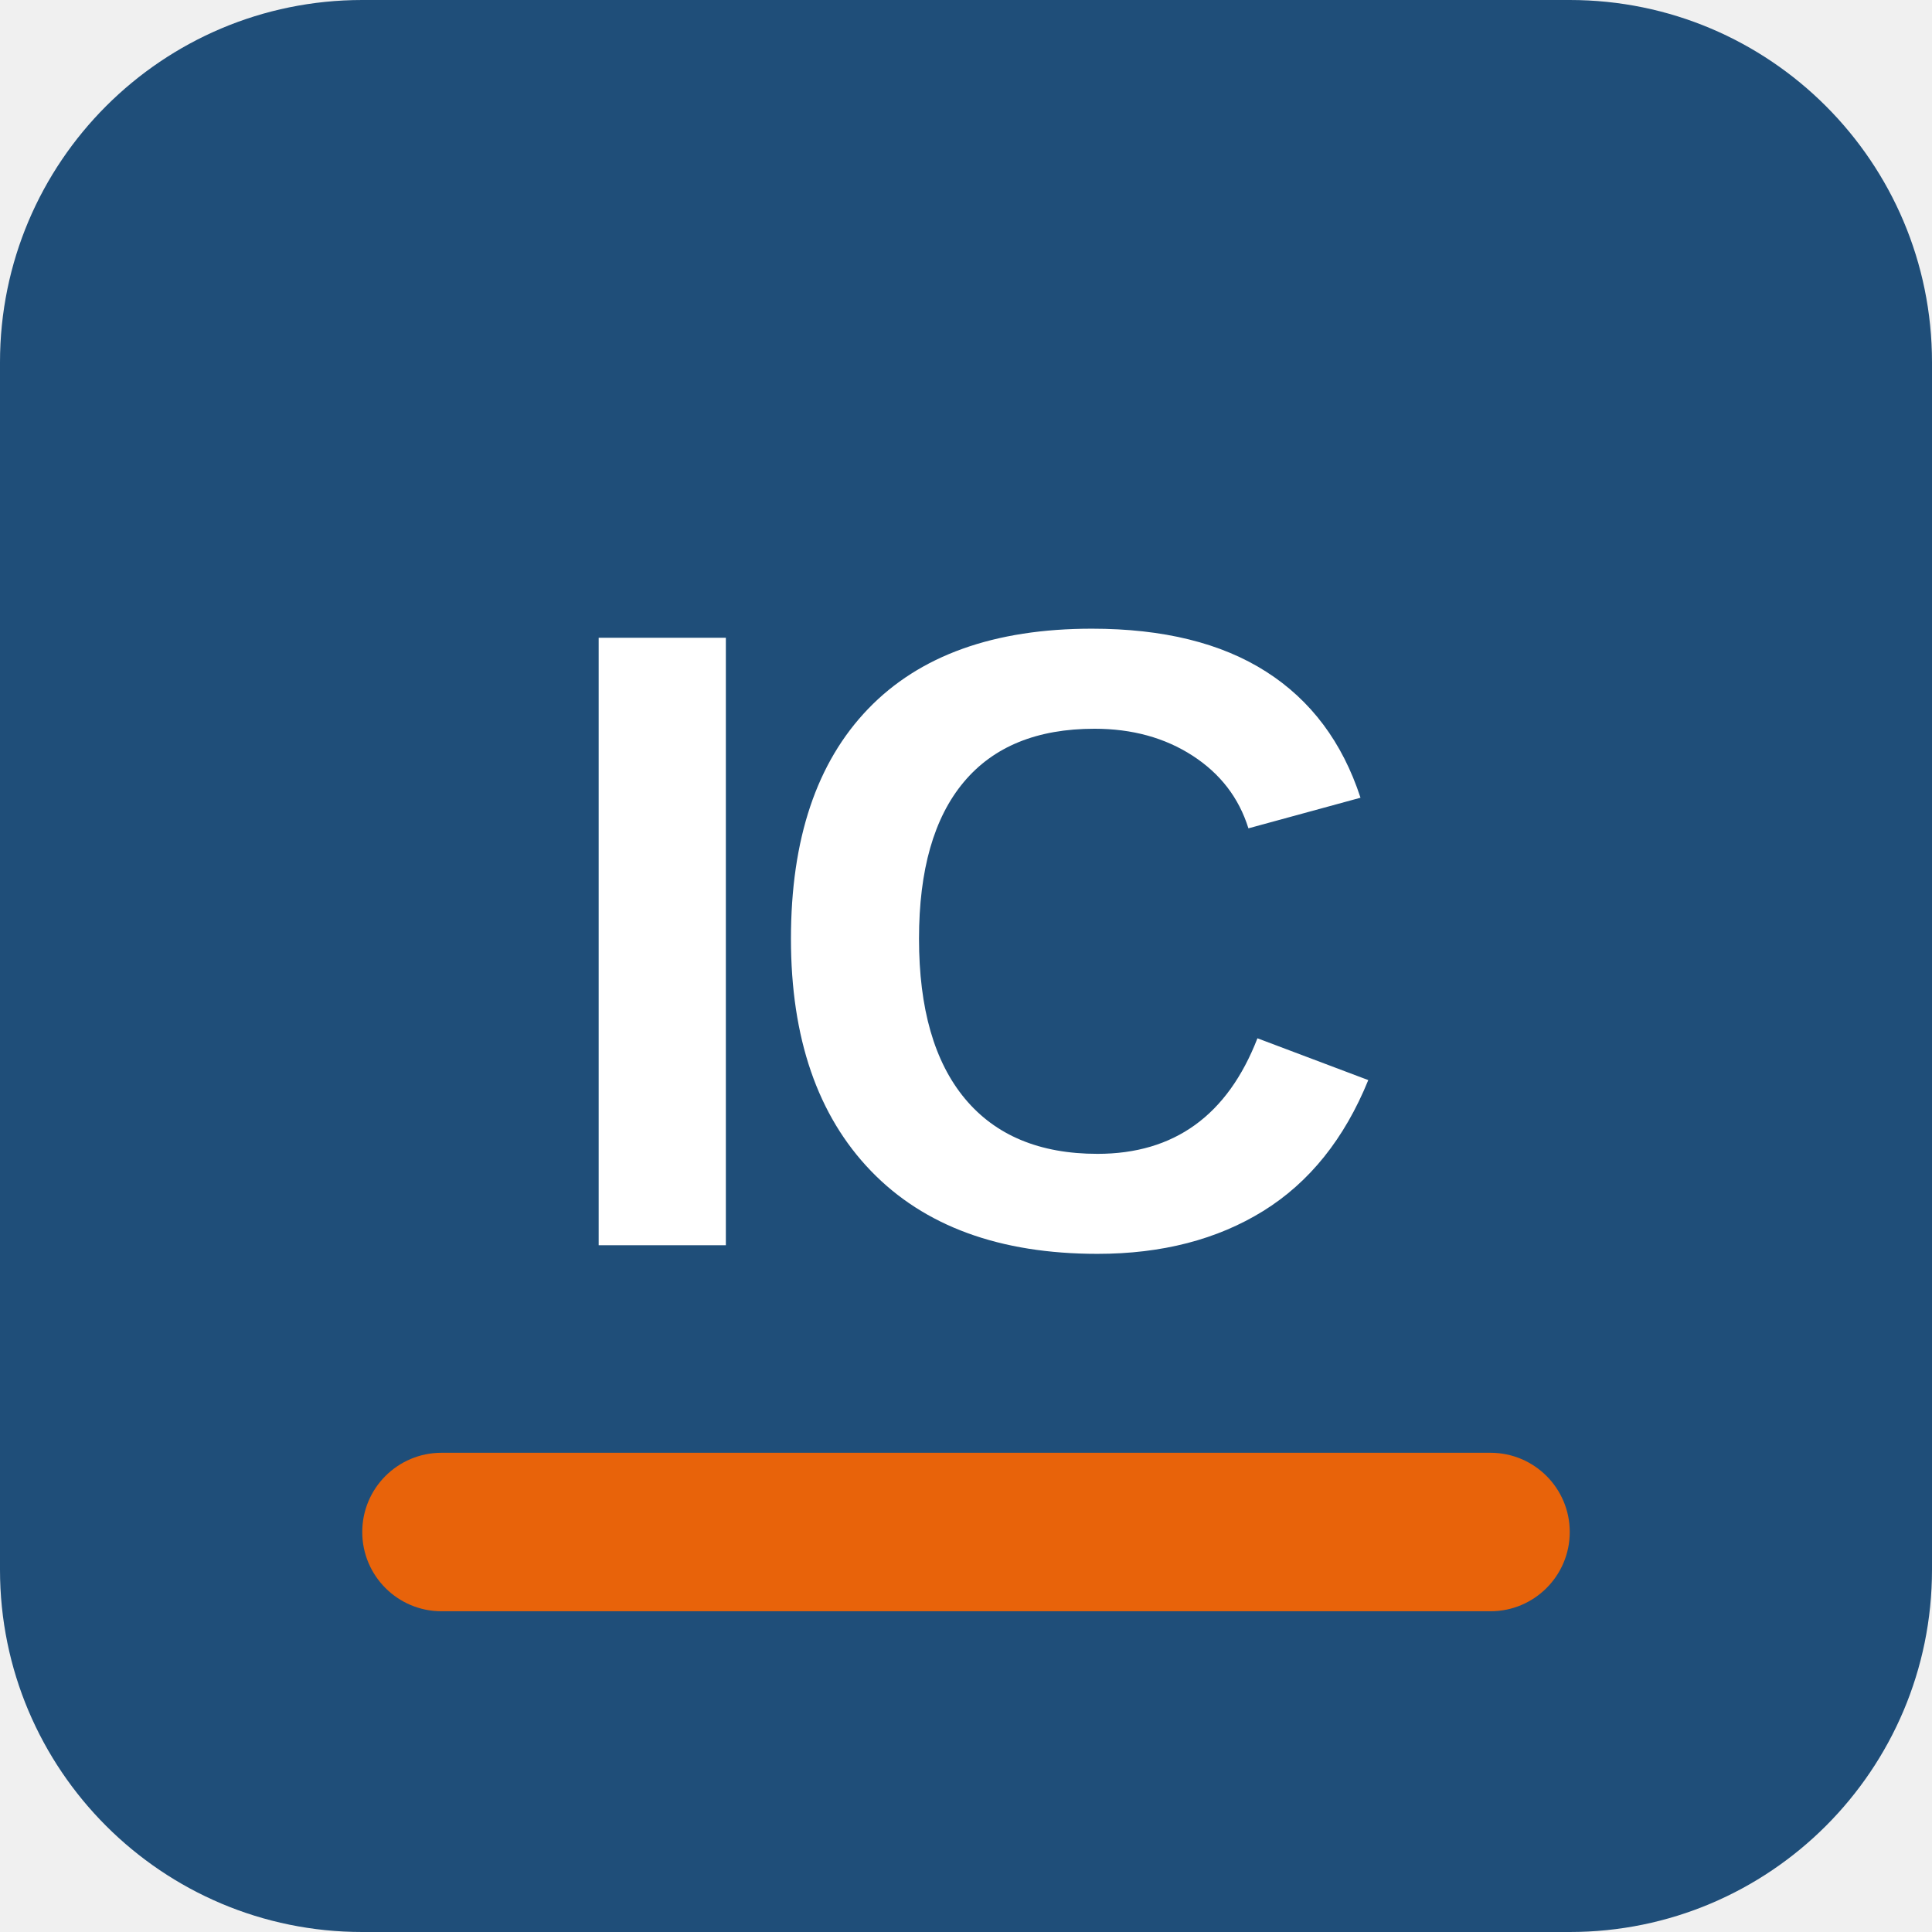
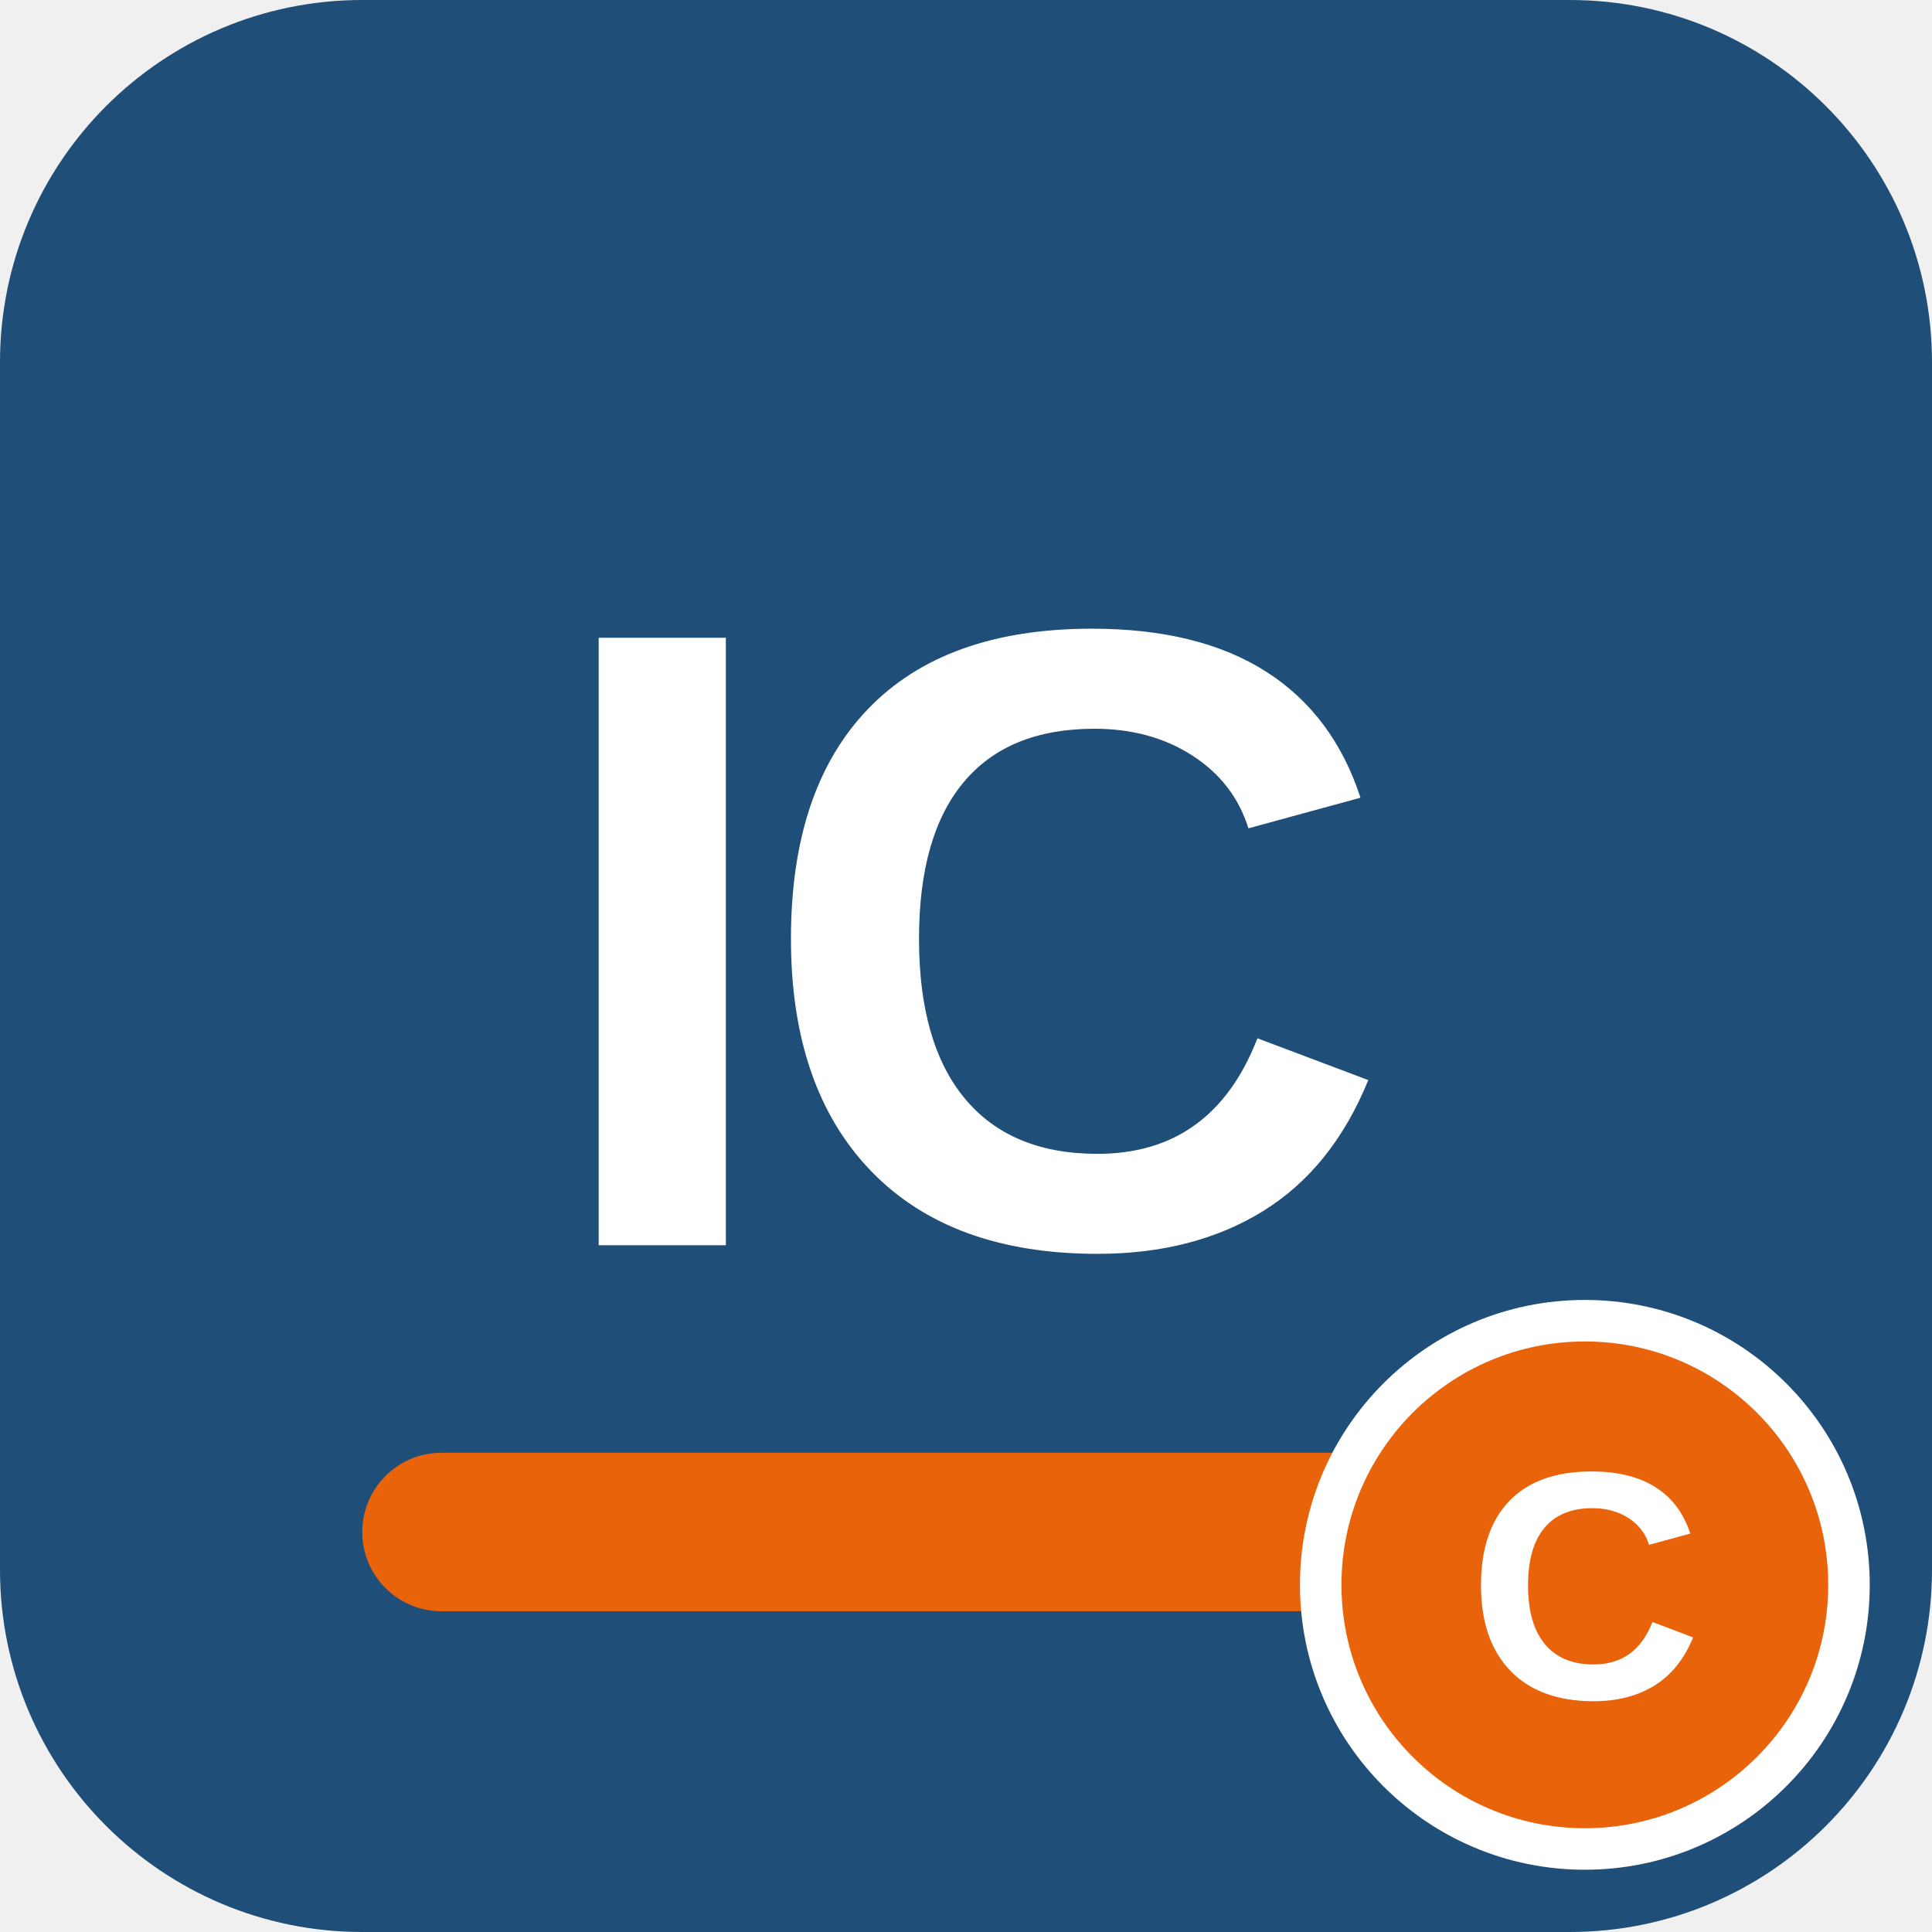
<svg xmlns="http://www.w3.org/2000/svg" viewBox="0 0 512 512">
  <rect width="512" height="512" rx="96" fill="#1F4E79" />
  <text x="256" y="330" font-family="Segoe UI, Arial, sans-serif" font-size="234" font-weight="700" fill="#ffffff" text-anchor="middle" letter-spacing="-8">IC</text>
  <rect x="96" y="385" width="320" height="42" rx="21" fill="#E8630A" />
+   <circle cx="420" cy="420" r="70" fill="#E8630A" stroke="#ffffff" stroke-width="11" />
+   <text x="420" y="450" font-family="Segoe UI, Arial, sans-serif" font-size="86" font-weight="700" fill="#ffffff" text-anchor="middle">C</text>
</svg>
